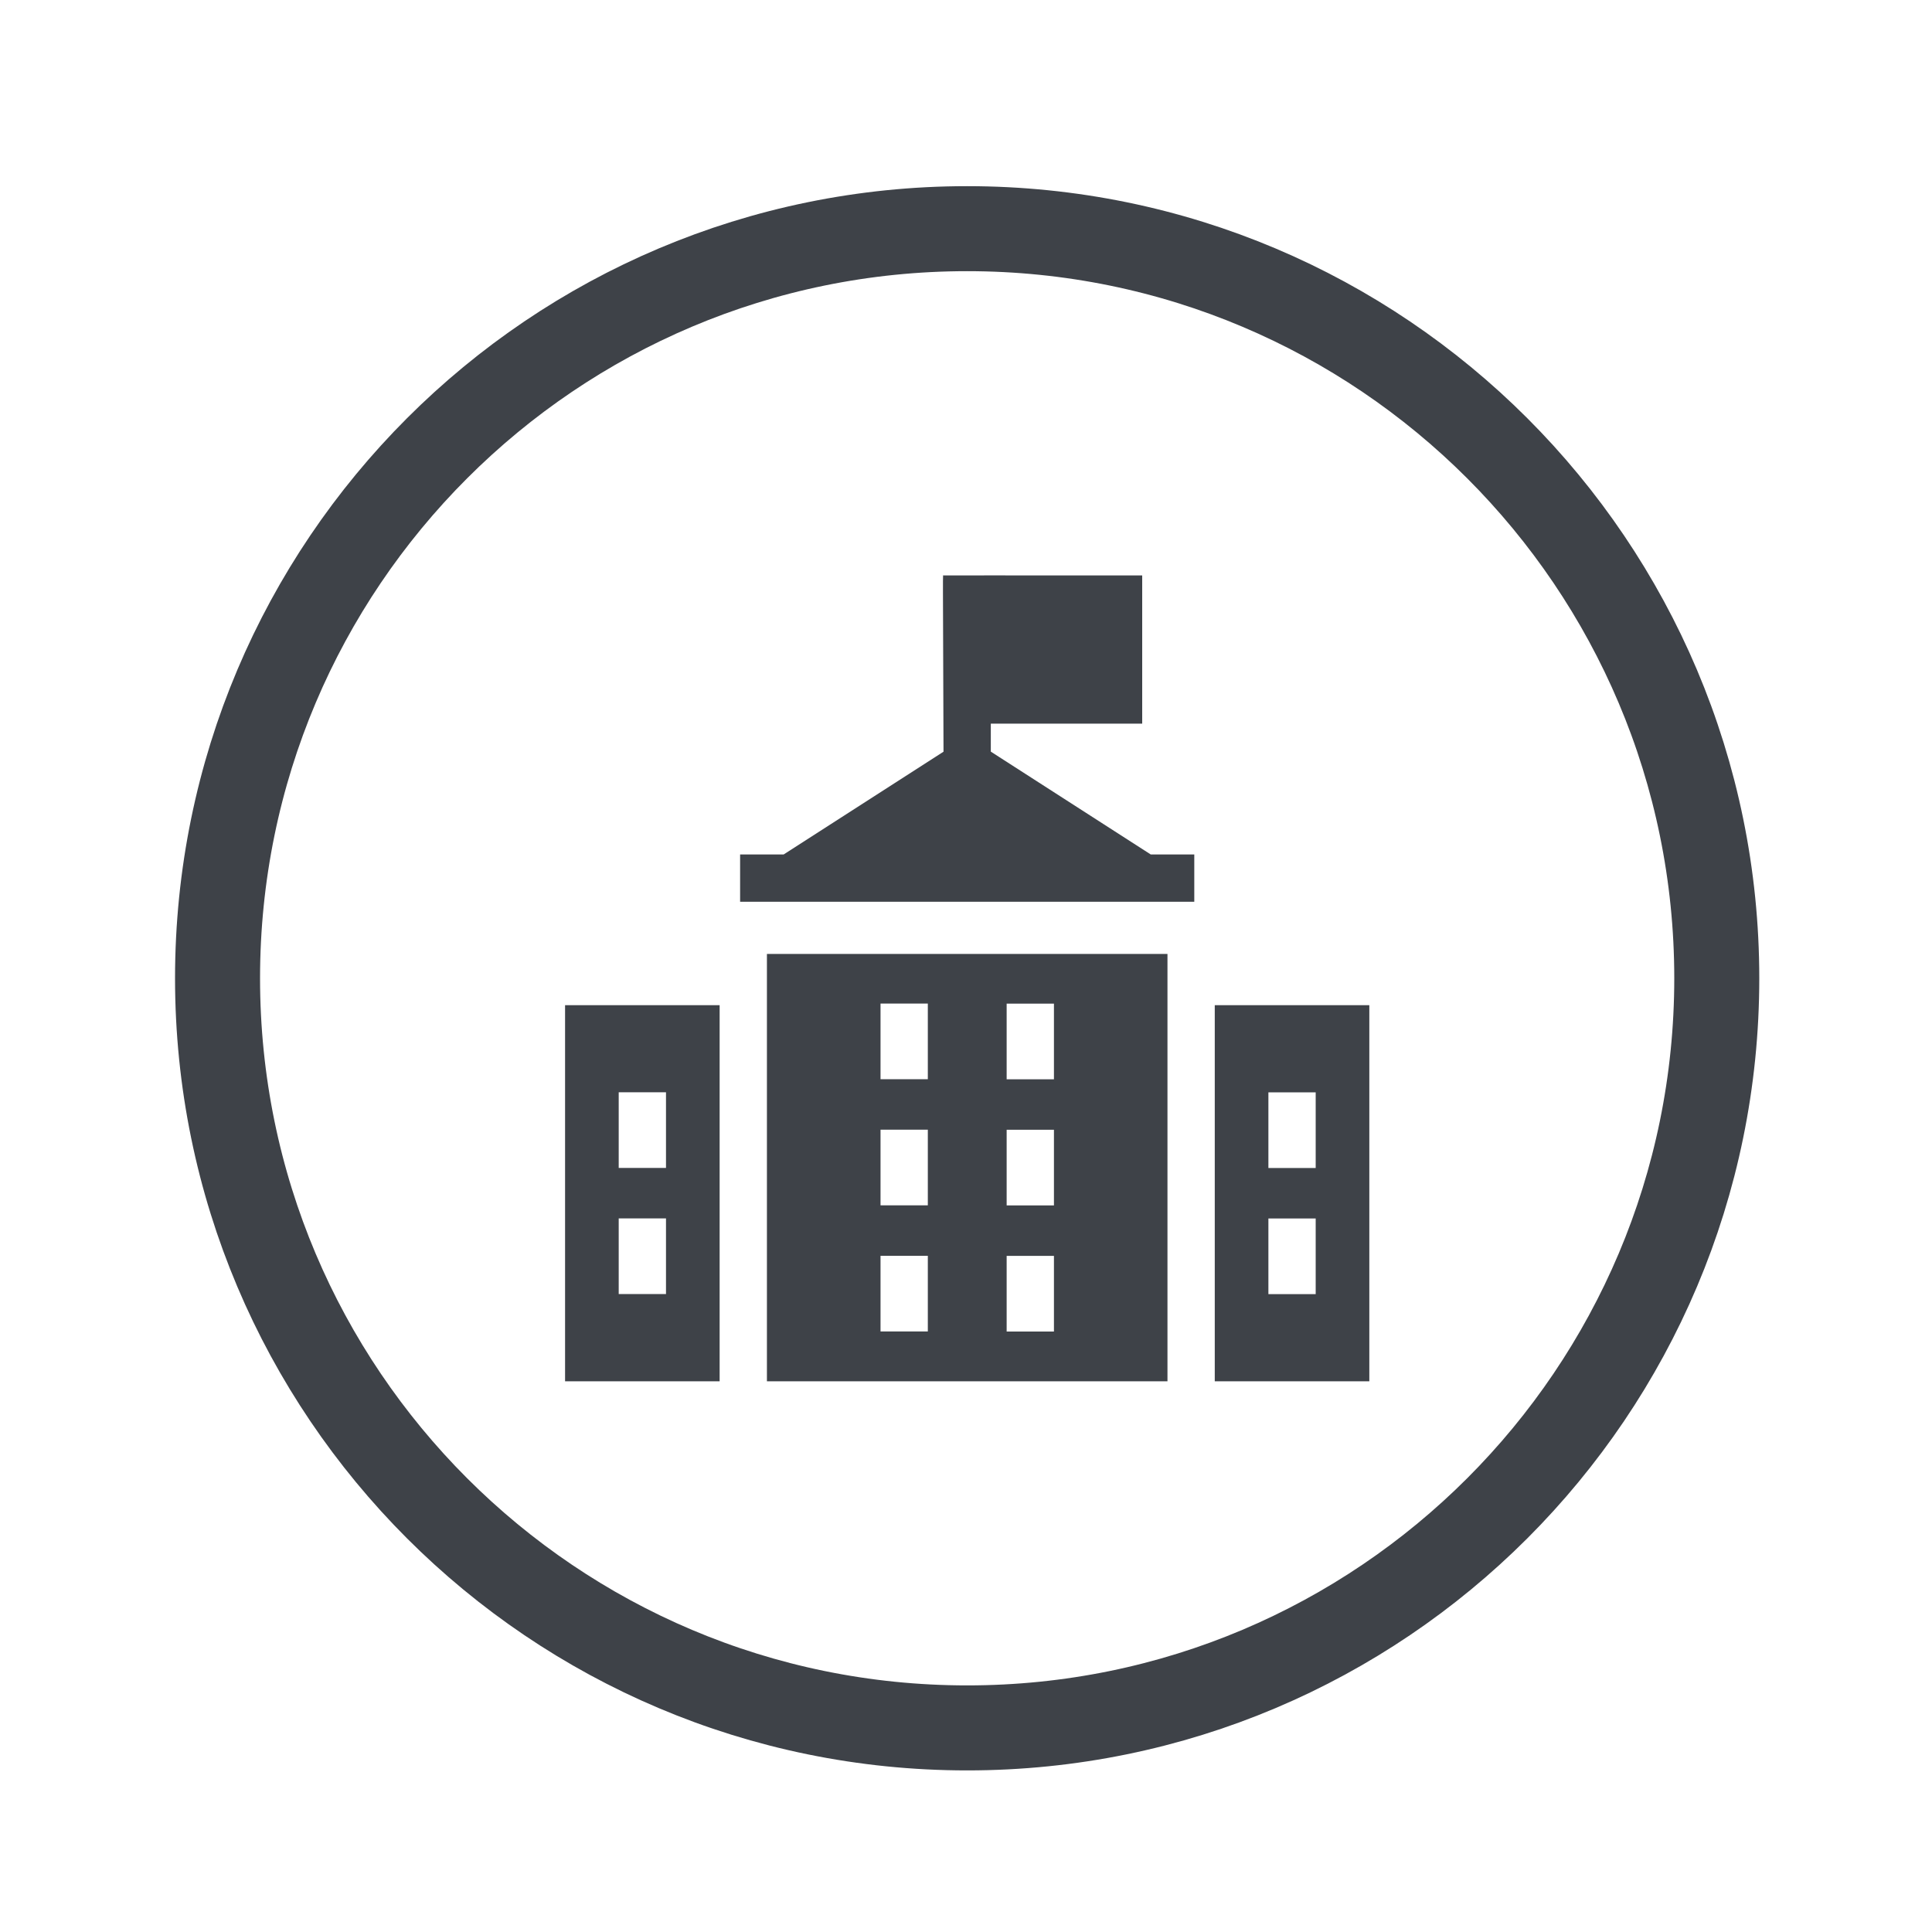
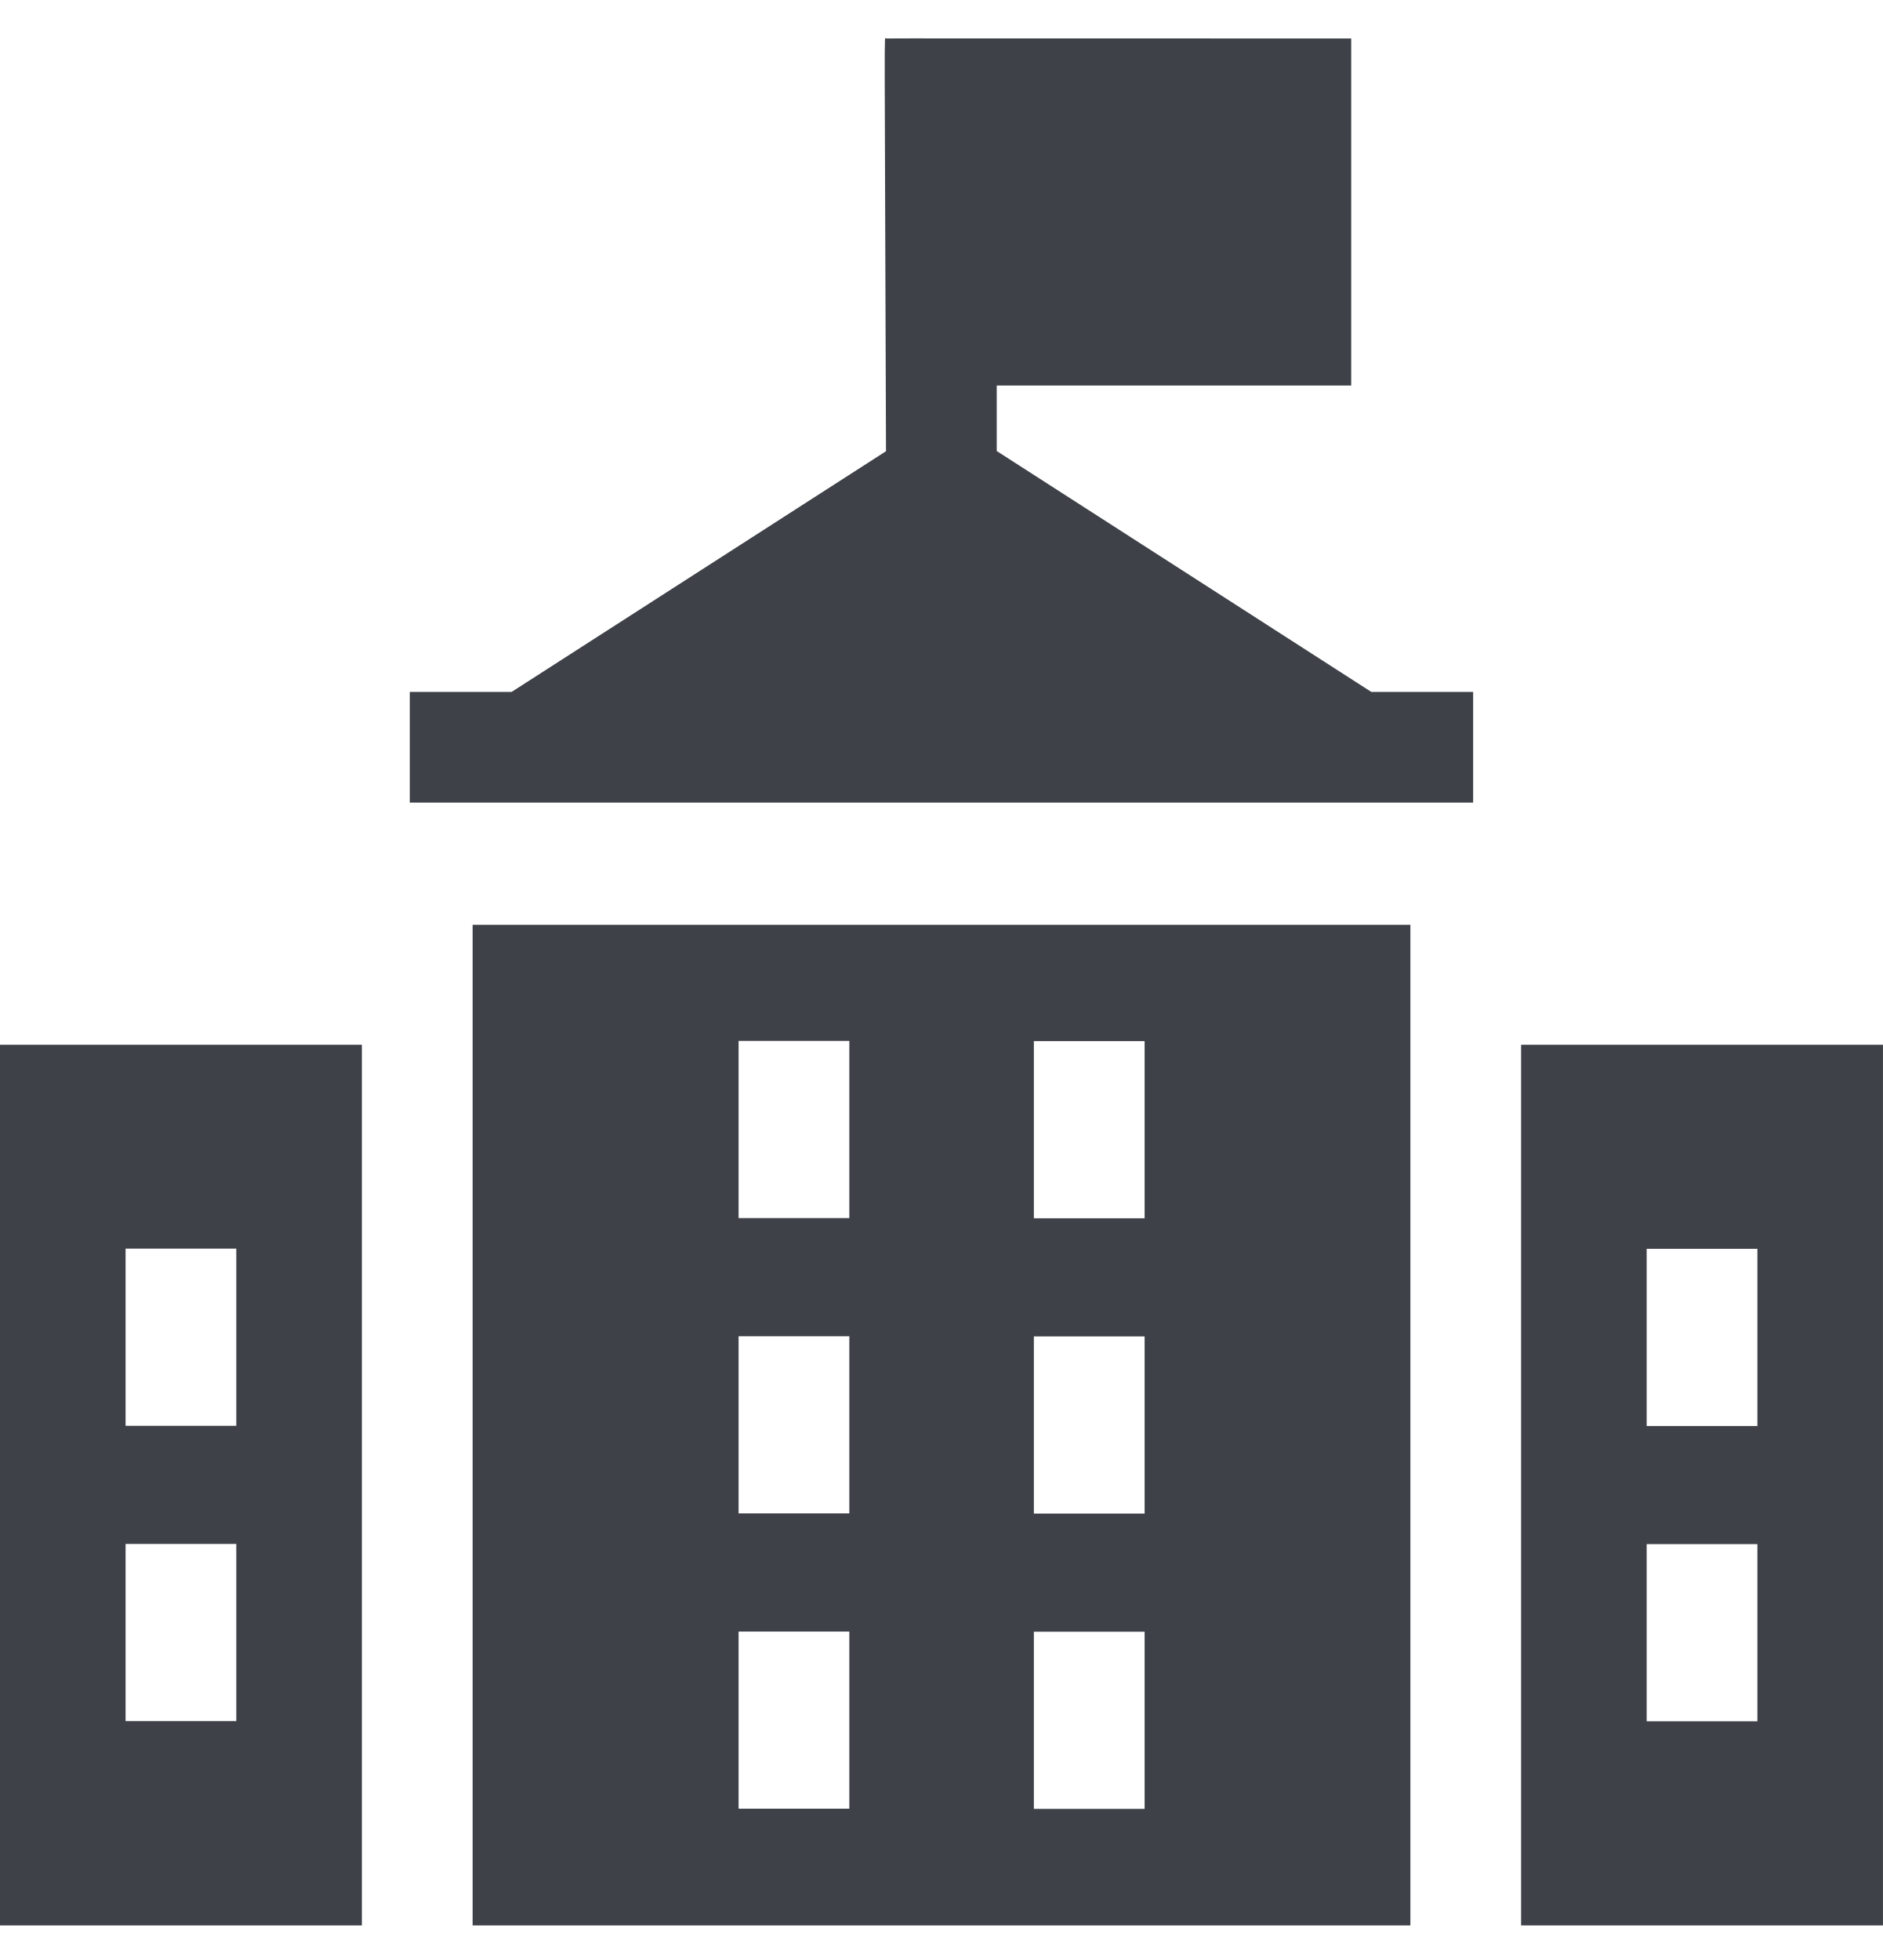
- <svg xmlns="http://www.w3.org/2000/svg" id="Capa_1" viewBox="0 0 250 250">
-   <defs>
-     <style>.cls-1{fill:#3e4248;}.cls-2{fill:none;stroke:#3e4248;stroke-miterlimit:10;stroke-width:11px;}</style>
-   </defs>
-   <g>
-     <path class="cls-1" d="M99.24,178.74h51.83v-55.3h-51.83v55.3Zm31.02-48.87h6.12v9.79h-6.12v-9.79Zm0,16.32h6.12v9.79h-6.12v-9.79Zm0,16.32h6.12v9.79h-6.12v-9.79Zm-16.32-32.65h6.12v9.79h-6.12v-9.79Zm0,16.32h6.12v9.79h-6.12v-9.79Zm0,16.32h6.12v9.79h-6.12v-9.79Z" />
-     <path class="cls-1" d="M73.12,178.74h20v-48.67h-20v48.67h0Zm6.94-37.4h6.12v9.79h-6.12v-9.79Zm0,16.32h6.12v9.79h-6.12v-9.79Z" />
-     <path class="cls-1" d="M157.19,130.07v48.67h20v-48.67h-20Zm13.06,37.39h-6.12v-9.79h6.12v9.79Zm0-16.32h-6.12v-9.79h6.12v9.79Z" />
-     <path class="cls-1" d="M128.21,97.27v-3.63h19.59v-19.18c-18.58,0-25.71-.01-25.71,0-.11,0-.08-1.77,0,22.81l-20.69,13.3h-5.63v6.12h58.77v-6.12h-5.63l-20.7-13.31Z" />
+ <svg xmlns="http://www.w3.org/2000/svg" width="49" height="51" viewBox="0 0 49 51" fill="none">
+   <g id="Group">
+     <path id="Vector" d="M12.299 50.1H36.702V24.063H12.299V50.1ZM26.904 27.09H29.786V31.7H26.904V27.09ZM26.904 34.774H29.786V39.384H26.904V34.774ZM26.904 42.458H29.786V47.068H26.904V42.458ZM19.22 27.085H22.102V31.695H19.22V27.085ZM19.22 34.77H22.102V39.379H19.22V34.77ZM19.22 42.454H22.102V47.063H19.22V42.454Z" fill="#3E4248" />
+     <path id="Vector_2" d="M0 50.1H9.417V27.184H0V50.1ZM3.268 32.49H6.149V37.1H3.268V32.49ZM3.268 40.174H6.149V44.784H3.268V40.174Z" fill="#3E4248" />
+     <path id="Vector_3" d="M39.583 27.184V50.1H49V27.184H39.583ZM45.732 44.789H42.851V40.179H45.732V44.789ZM45.732 37.105H42.851V32.495H45.732V37.105Z" fill="#3E4248" />
+     <path id="Vector_4" d="M25.938 11.741V10.032H35.162V1.001C26.413 1.001 23.056 0.996 23.056 1.001C23.005 1.001 23.019 0.168 23.056 11.741L13.315 18.003H10.664V20.884H38.335V18.003H35.684L25.938 11.736V11.741Z" fill="#3E4248" />
  </g>
-   <circle class="cls-2" cx="125.15" cy="126.59" r="97" />
</svg>
